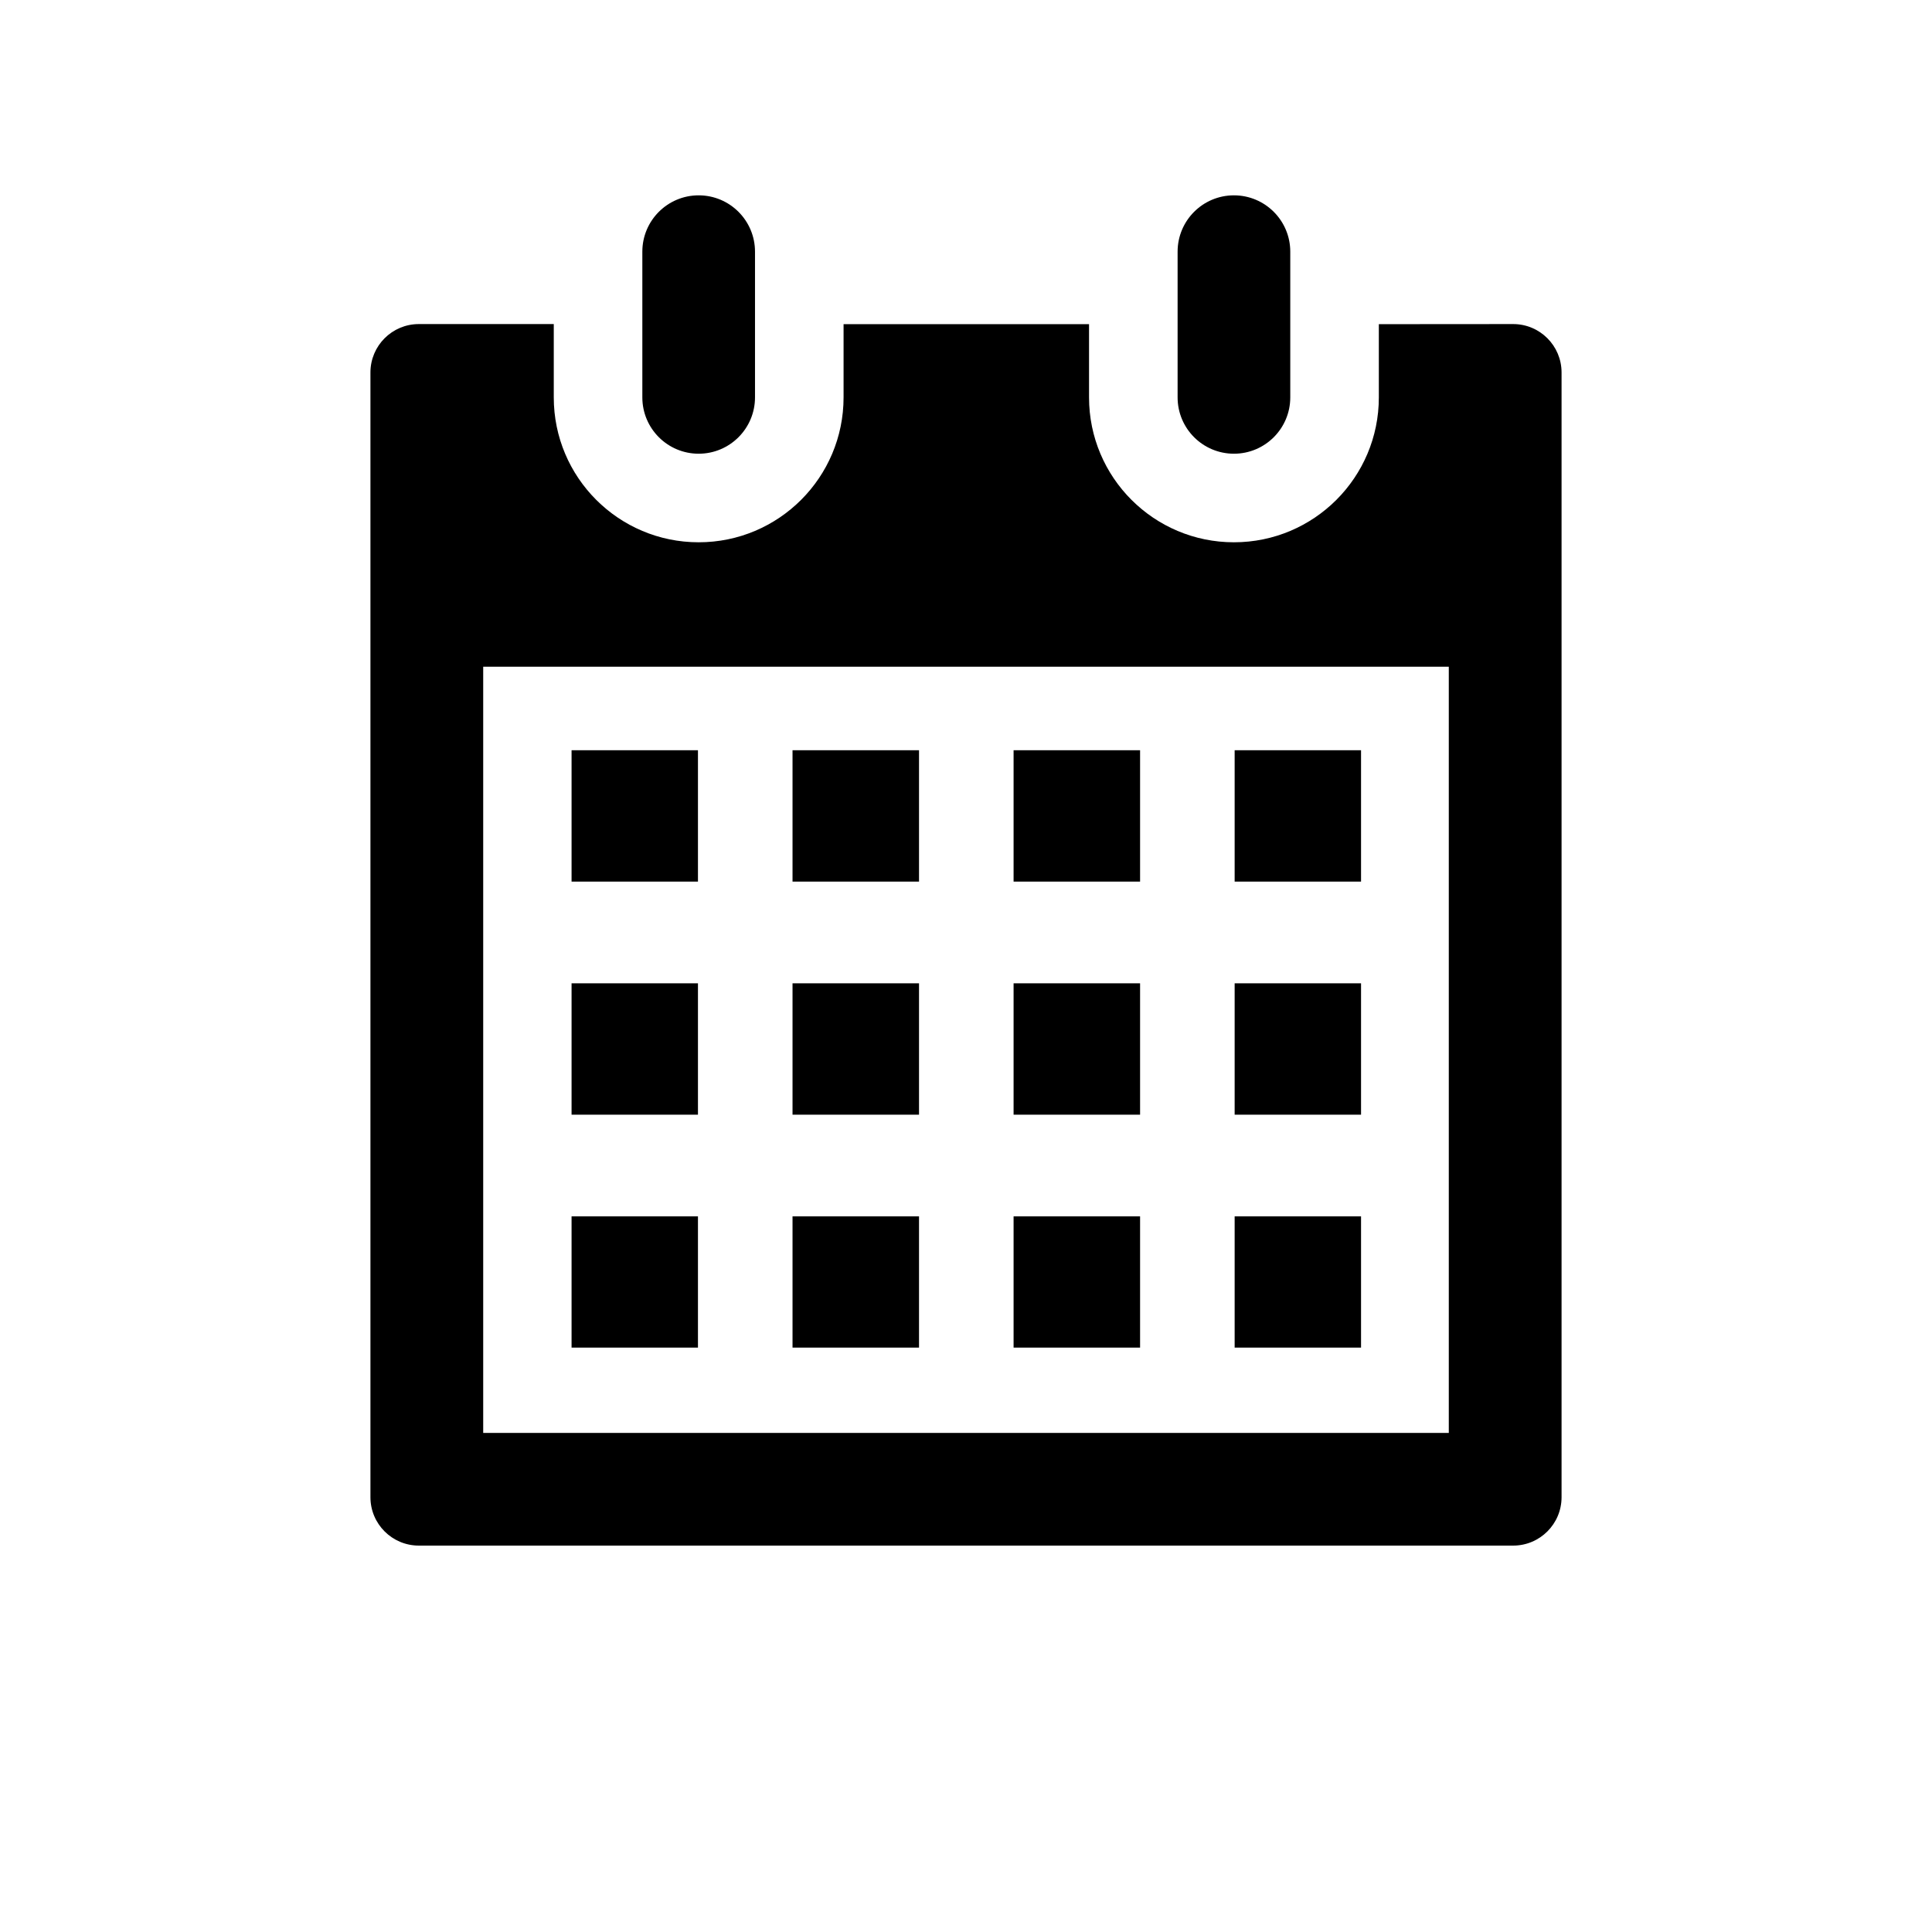
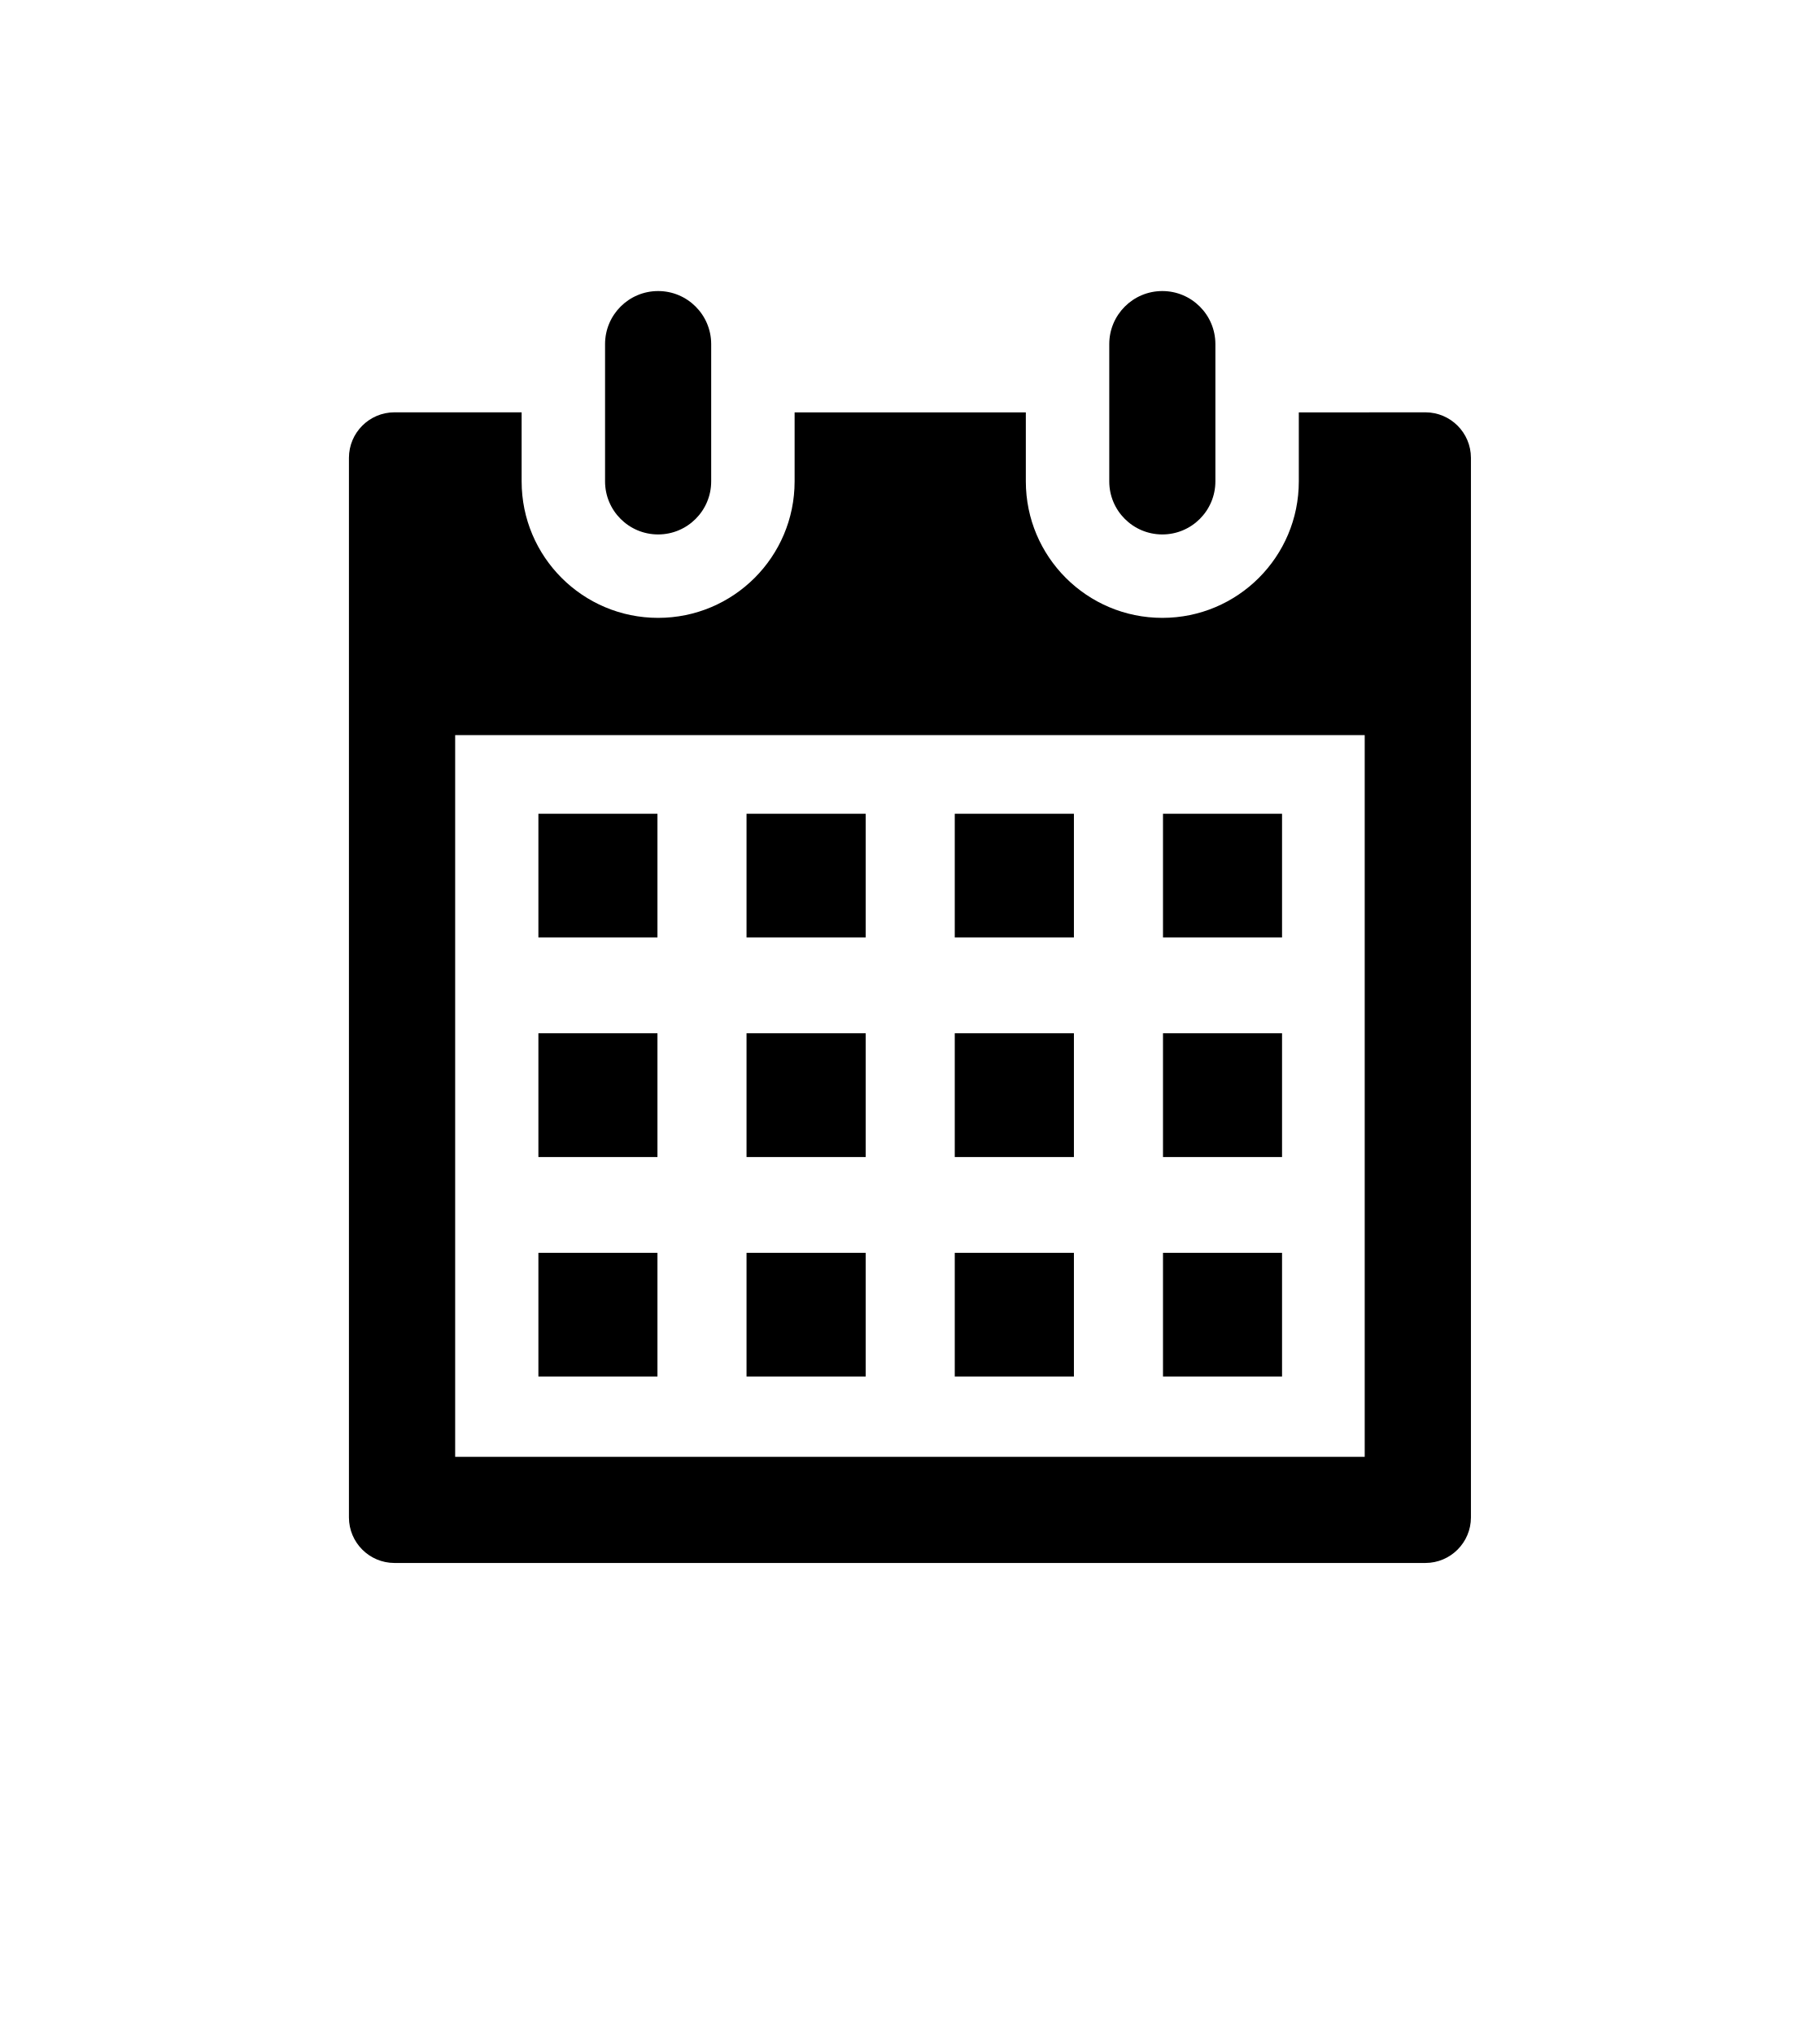
- <svg xmlns="http://www.w3.org/2000/svg" fill="#000000" width="50px" height="50px" viewBox="-3 0 19 19" class="cf-icon-svg">
+ <svg xmlns="http://www.w3.org/2000/svg" fill="#000000" width="34" height="38" viewBox="-3 0 19 19" class="cf-icon-svg">
  <path d="M11.882 3.187a.476.476 0 0 1 .475.475v11.063a.476.476 0 0 1-.475.475H1.118a.476.476 0 0 1-.475-.475V3.662a.476.476 0 0 1 .475-.475h1.328v.721a1.425 1.425 0 0 0 2.85 0v-.72H7.71v.72a1.425 1.425 0 0 0 2.85 0v-.72zm-.634 3.37H1.752v7.535h9.496zm-7.384.821H2.621V8.67h1.243zm0 2.292H2.621v1.292h1.243zm0 2.292H2.621v1.291h1.243zm.561-8.054V2.475a.554.554 0 1 0-1.108 0v1.433a.554.554 0 1 0 1.108 0zm1.613 3.47H4.794V8.67h1.244zm0 2.292H4.794v1.292h1.244zm0 2.292H4.794v1.291h1.244zm2.174-4.584H6.968V8.67h1.244zm0 2.292H6.968v1.292h1.244zm0 2.292H6.968v1.291h1.244zm1.477-8.054V2.475a.554.554 0 0 0-1.108 0v1.433a.554.554 0 0 0 1.108 0zm.696 3.47H9.142V8.67h1.243zm0 2.292H9.142v1.292h1.243zm0 2.292H9.142v1.291h1.243z" />
</svg>
